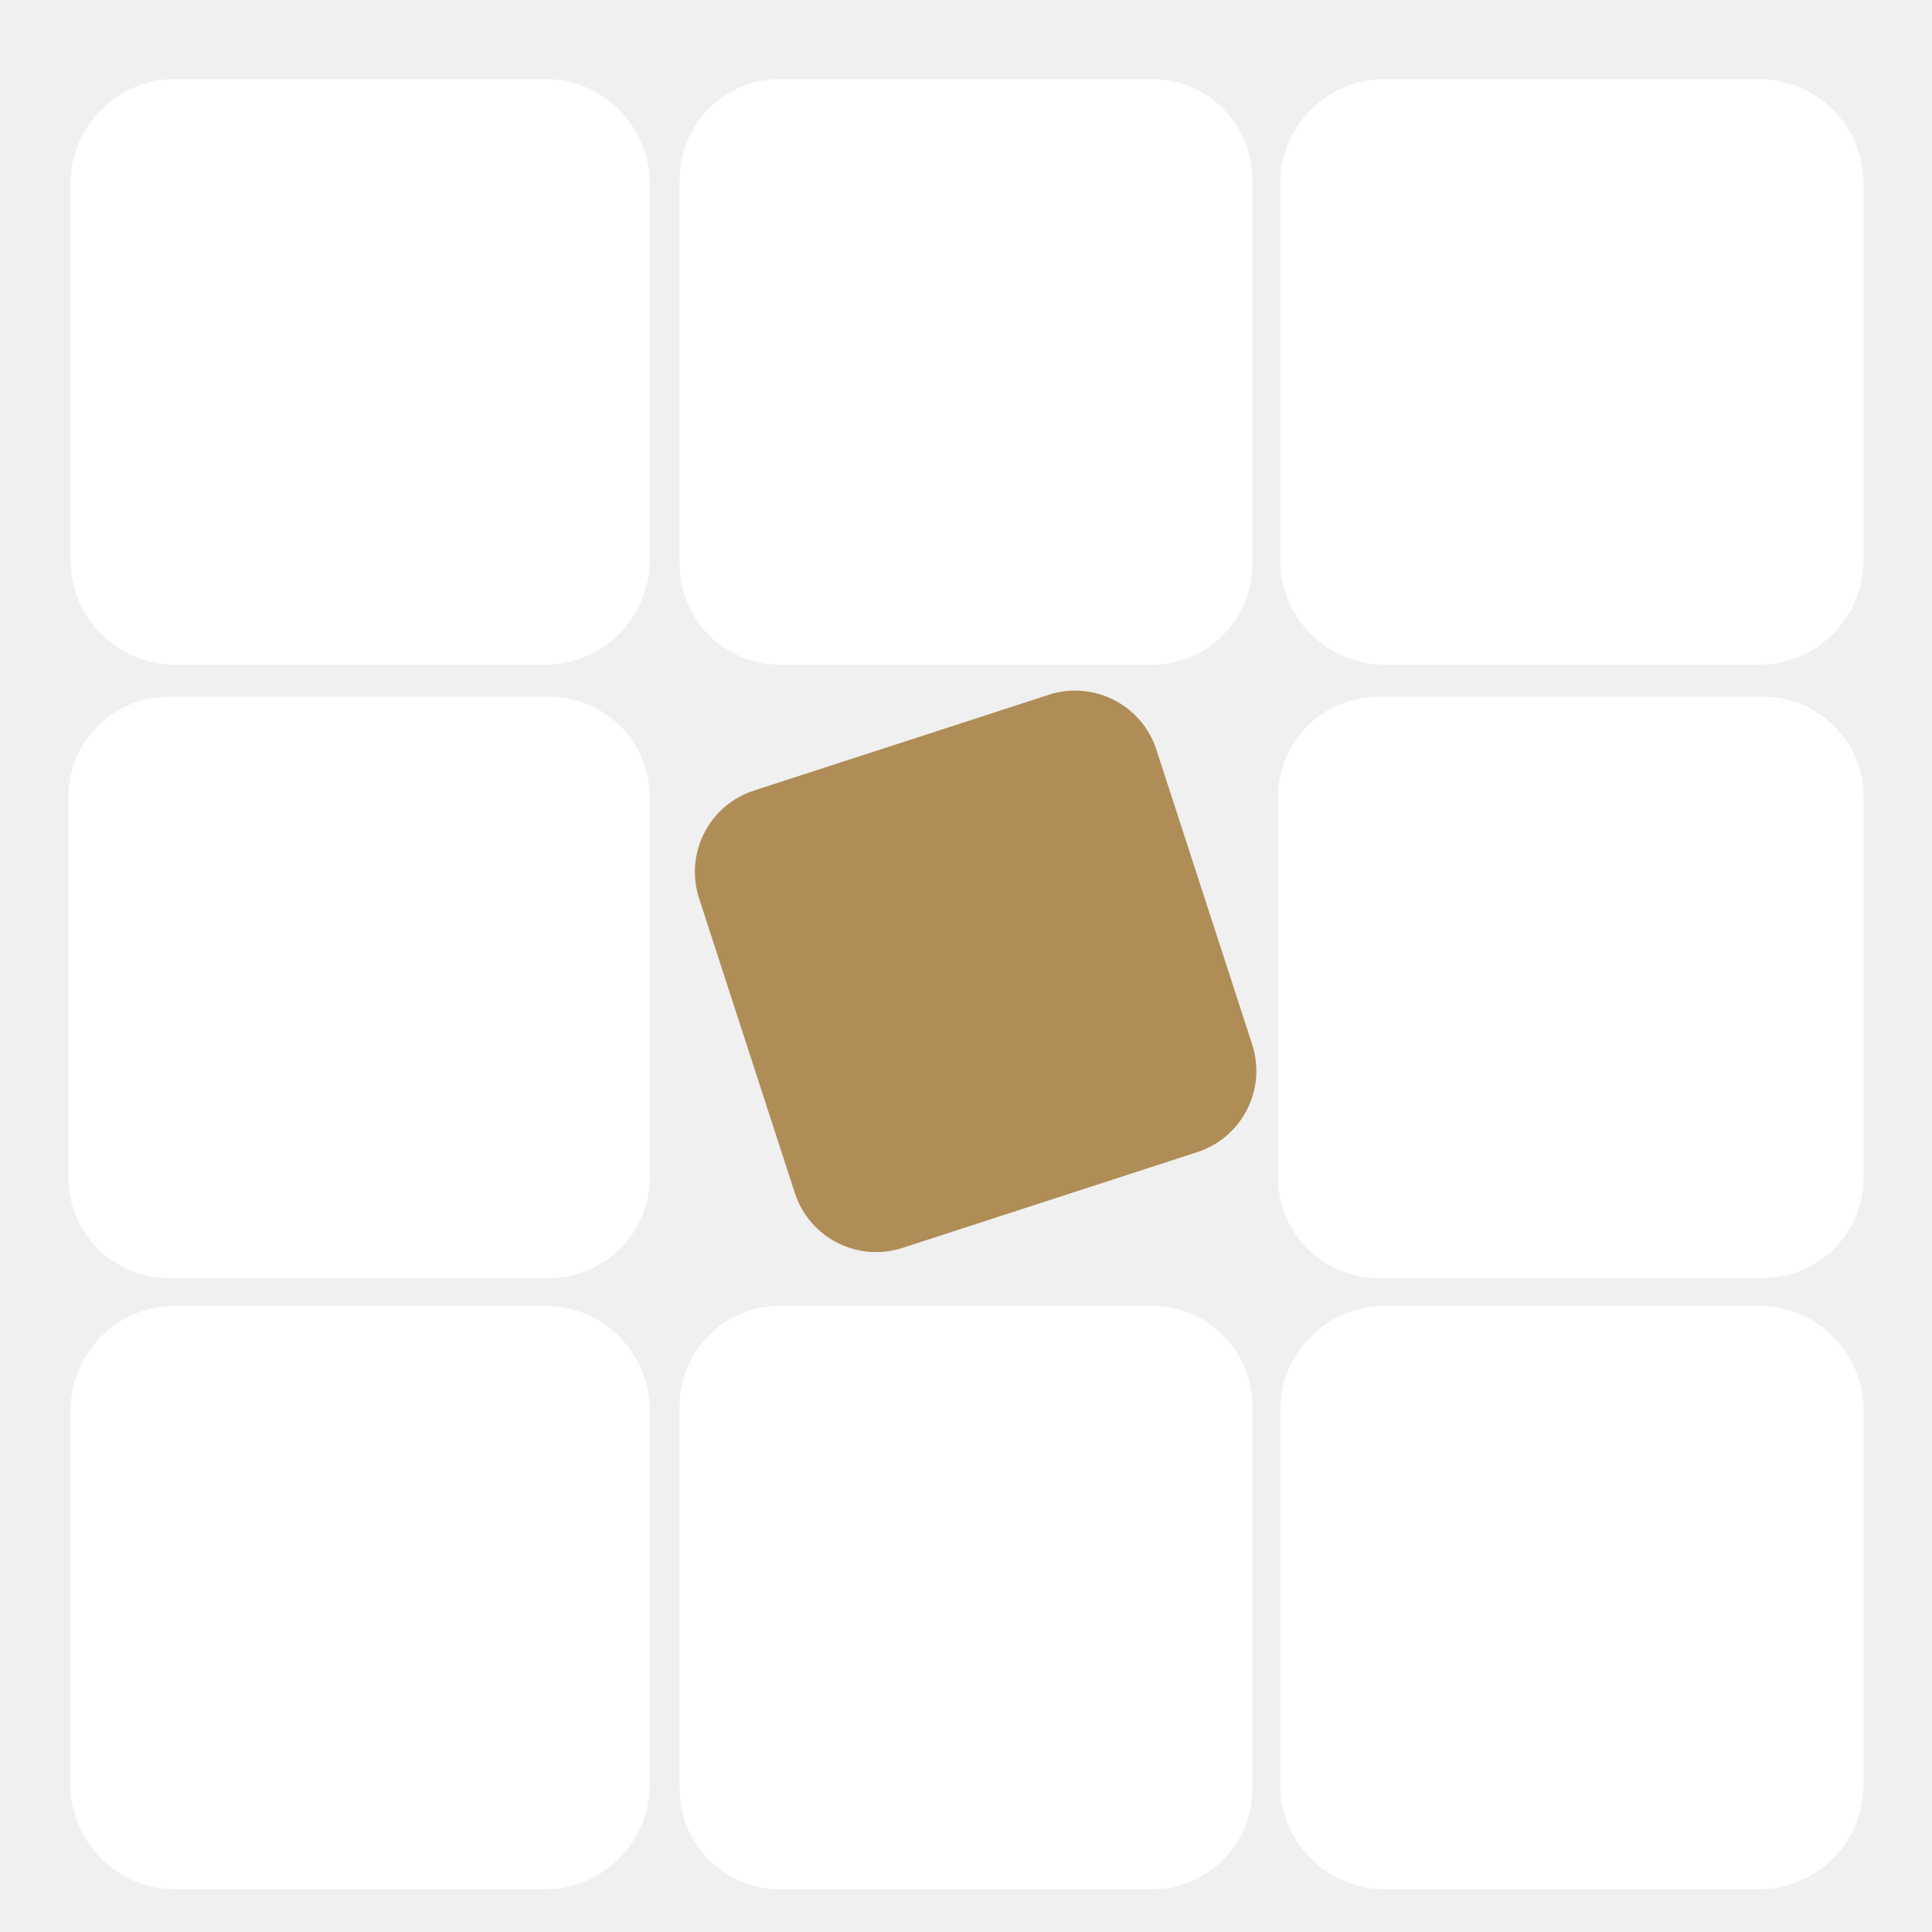
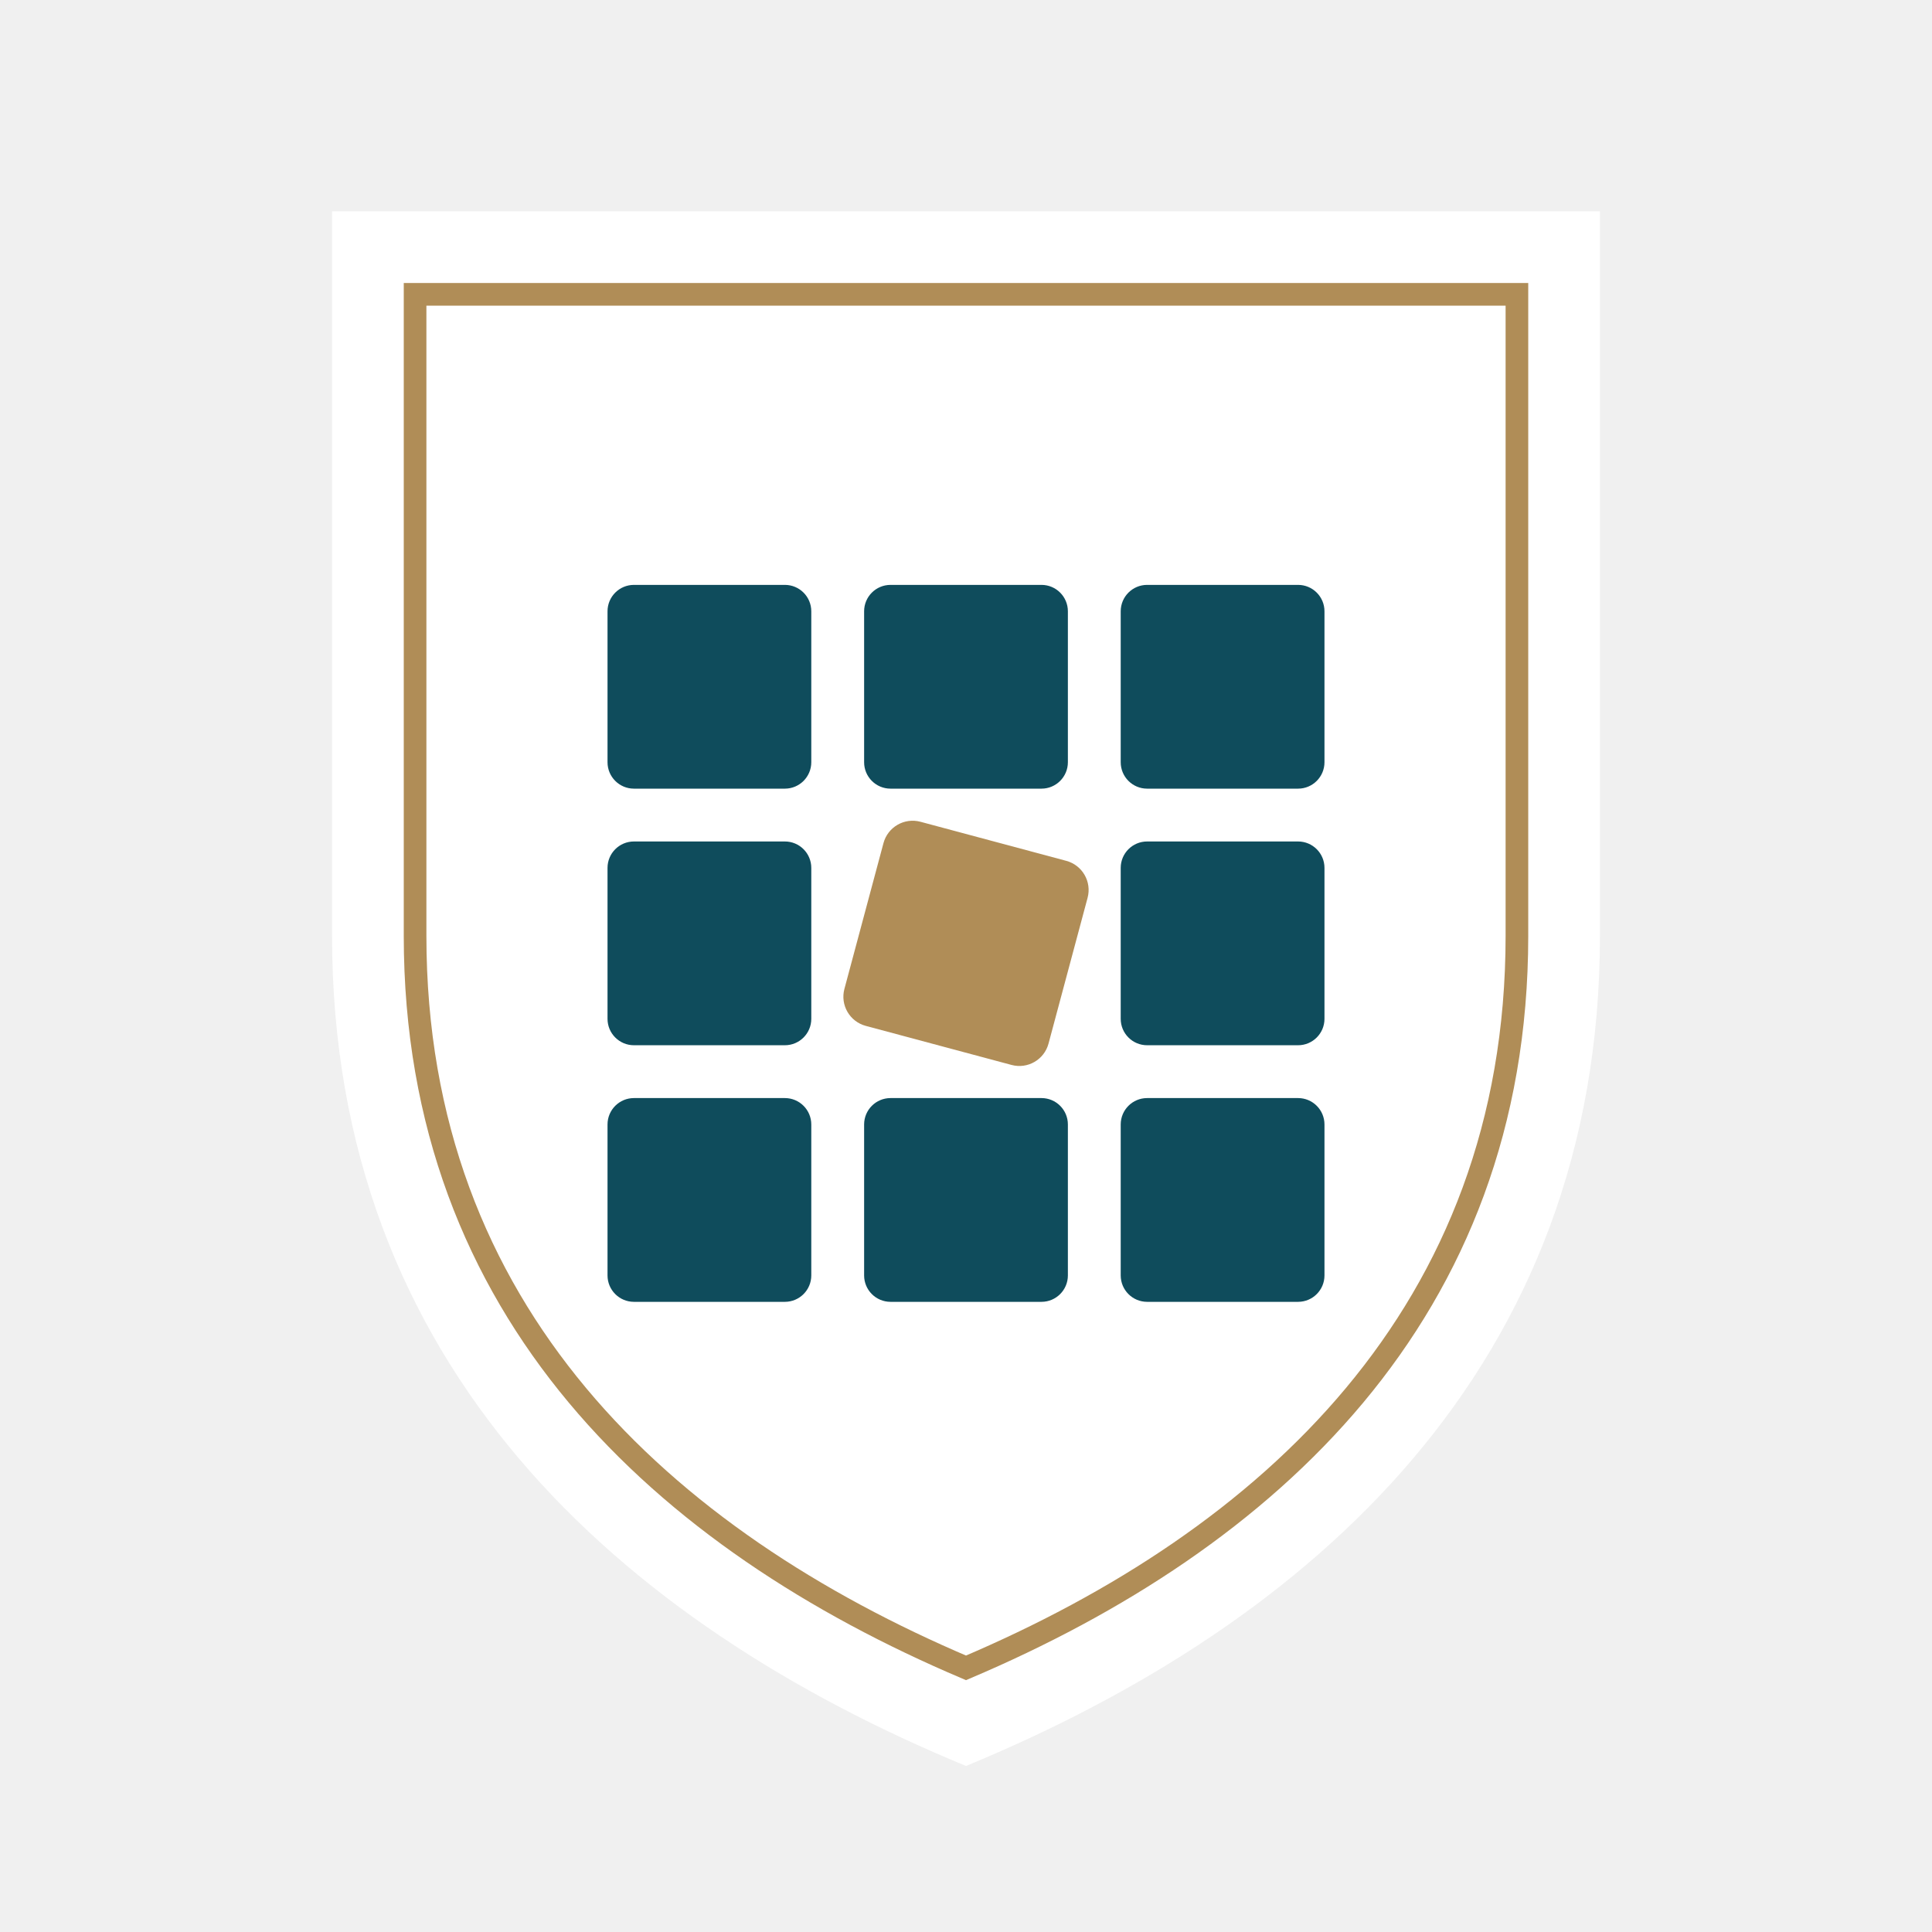
- <svg xmlns="http://www.w3.org/2000/svg" viewBox="60 60 904 904" width="512" height="512">
-   <g fill="#FFFFFF">
-     <rect x="93" y="97" width="271" height="274" rx="49" />
-     <rect x="378" y="97" width="268" height="274" rx="47" />
-     <rect x="659" y="97" width="273" height="274" rx="49" />
-     <rect x="92" y="386" width="272" height="272" rx="47" />
-     <rect x="658" y="386" width="274" height="272" rx="47" />
-     <rect x="93" y="671" width="271" height="273" rx="49" />
-     <rect x="378" y="671" width="268" height="273" rx="47" />
-     <rect x="659" y="671" width="273" height="273" rx="49" />
+ <svg xmlns="http://www.w3.org/2000/svg" width="512" height="512" viewBox="0 0 512 512" role="img" aria-labelledby="t d">
+   <path id="schild" d="M88 56H424V248C424 362 348 430 256 468C164 430 88 362 88 248Z" fill="#FFFFFF" />
+   <path id="schild-linie" d="M110 78H402V248C402 348 336 408 256 442C176 408 110 348 110 248Z" fill="none" stroke="#B08D57" stroke-width="6" />
+   <g id="raster" fill="#0F4C5C">
+     <rect id="feld-1" x="161" y="155" width="54" height="54" rx="7" />
+     <rect id="feld-2" x="229" y="155" width="54" height="54" rx="7" />
+     <rect id="feld-3" x="297" y="155" width="54" height="54" rx="7" />
+     <rect id="feld-4" x="161" y="223" width="54" height="54" rx="7" />
+     <rect id="feld-5" x="297" y="223" width="54" height="54" rx="7" />
+     <rect id="feld-6" x="161" y="291" width="54" height="54" rx="7" />
+     <rect id="feld-7" x="229" y="291" width="54" height="54" rx="7" />
+     <rect id="feld-8" x="297" y="291" width="54" height="54" rx="7" />
  </g>
-   <rect x="404" y="402" width="225" height="225" rx="40" fill="#B08D57" transform="rotate(-18 516.5 514.5)" />
+   <g id="sonderfeld">
+     <rect x="228" y="222" width="56" height="56" rx="8" fill="#B08D57" transform="rotate(15 256 250)" />
+   </g>
</svg>
